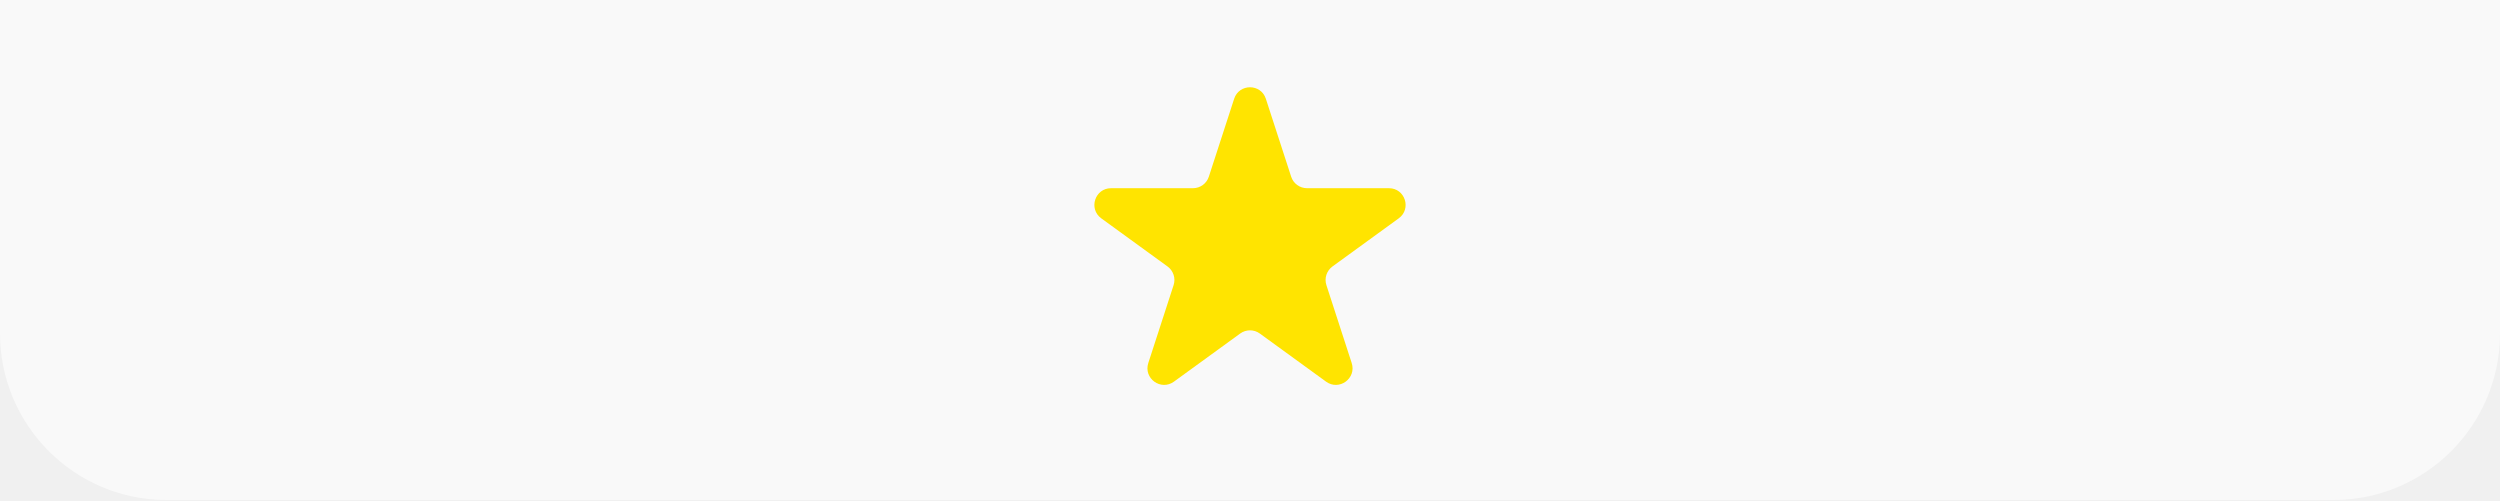
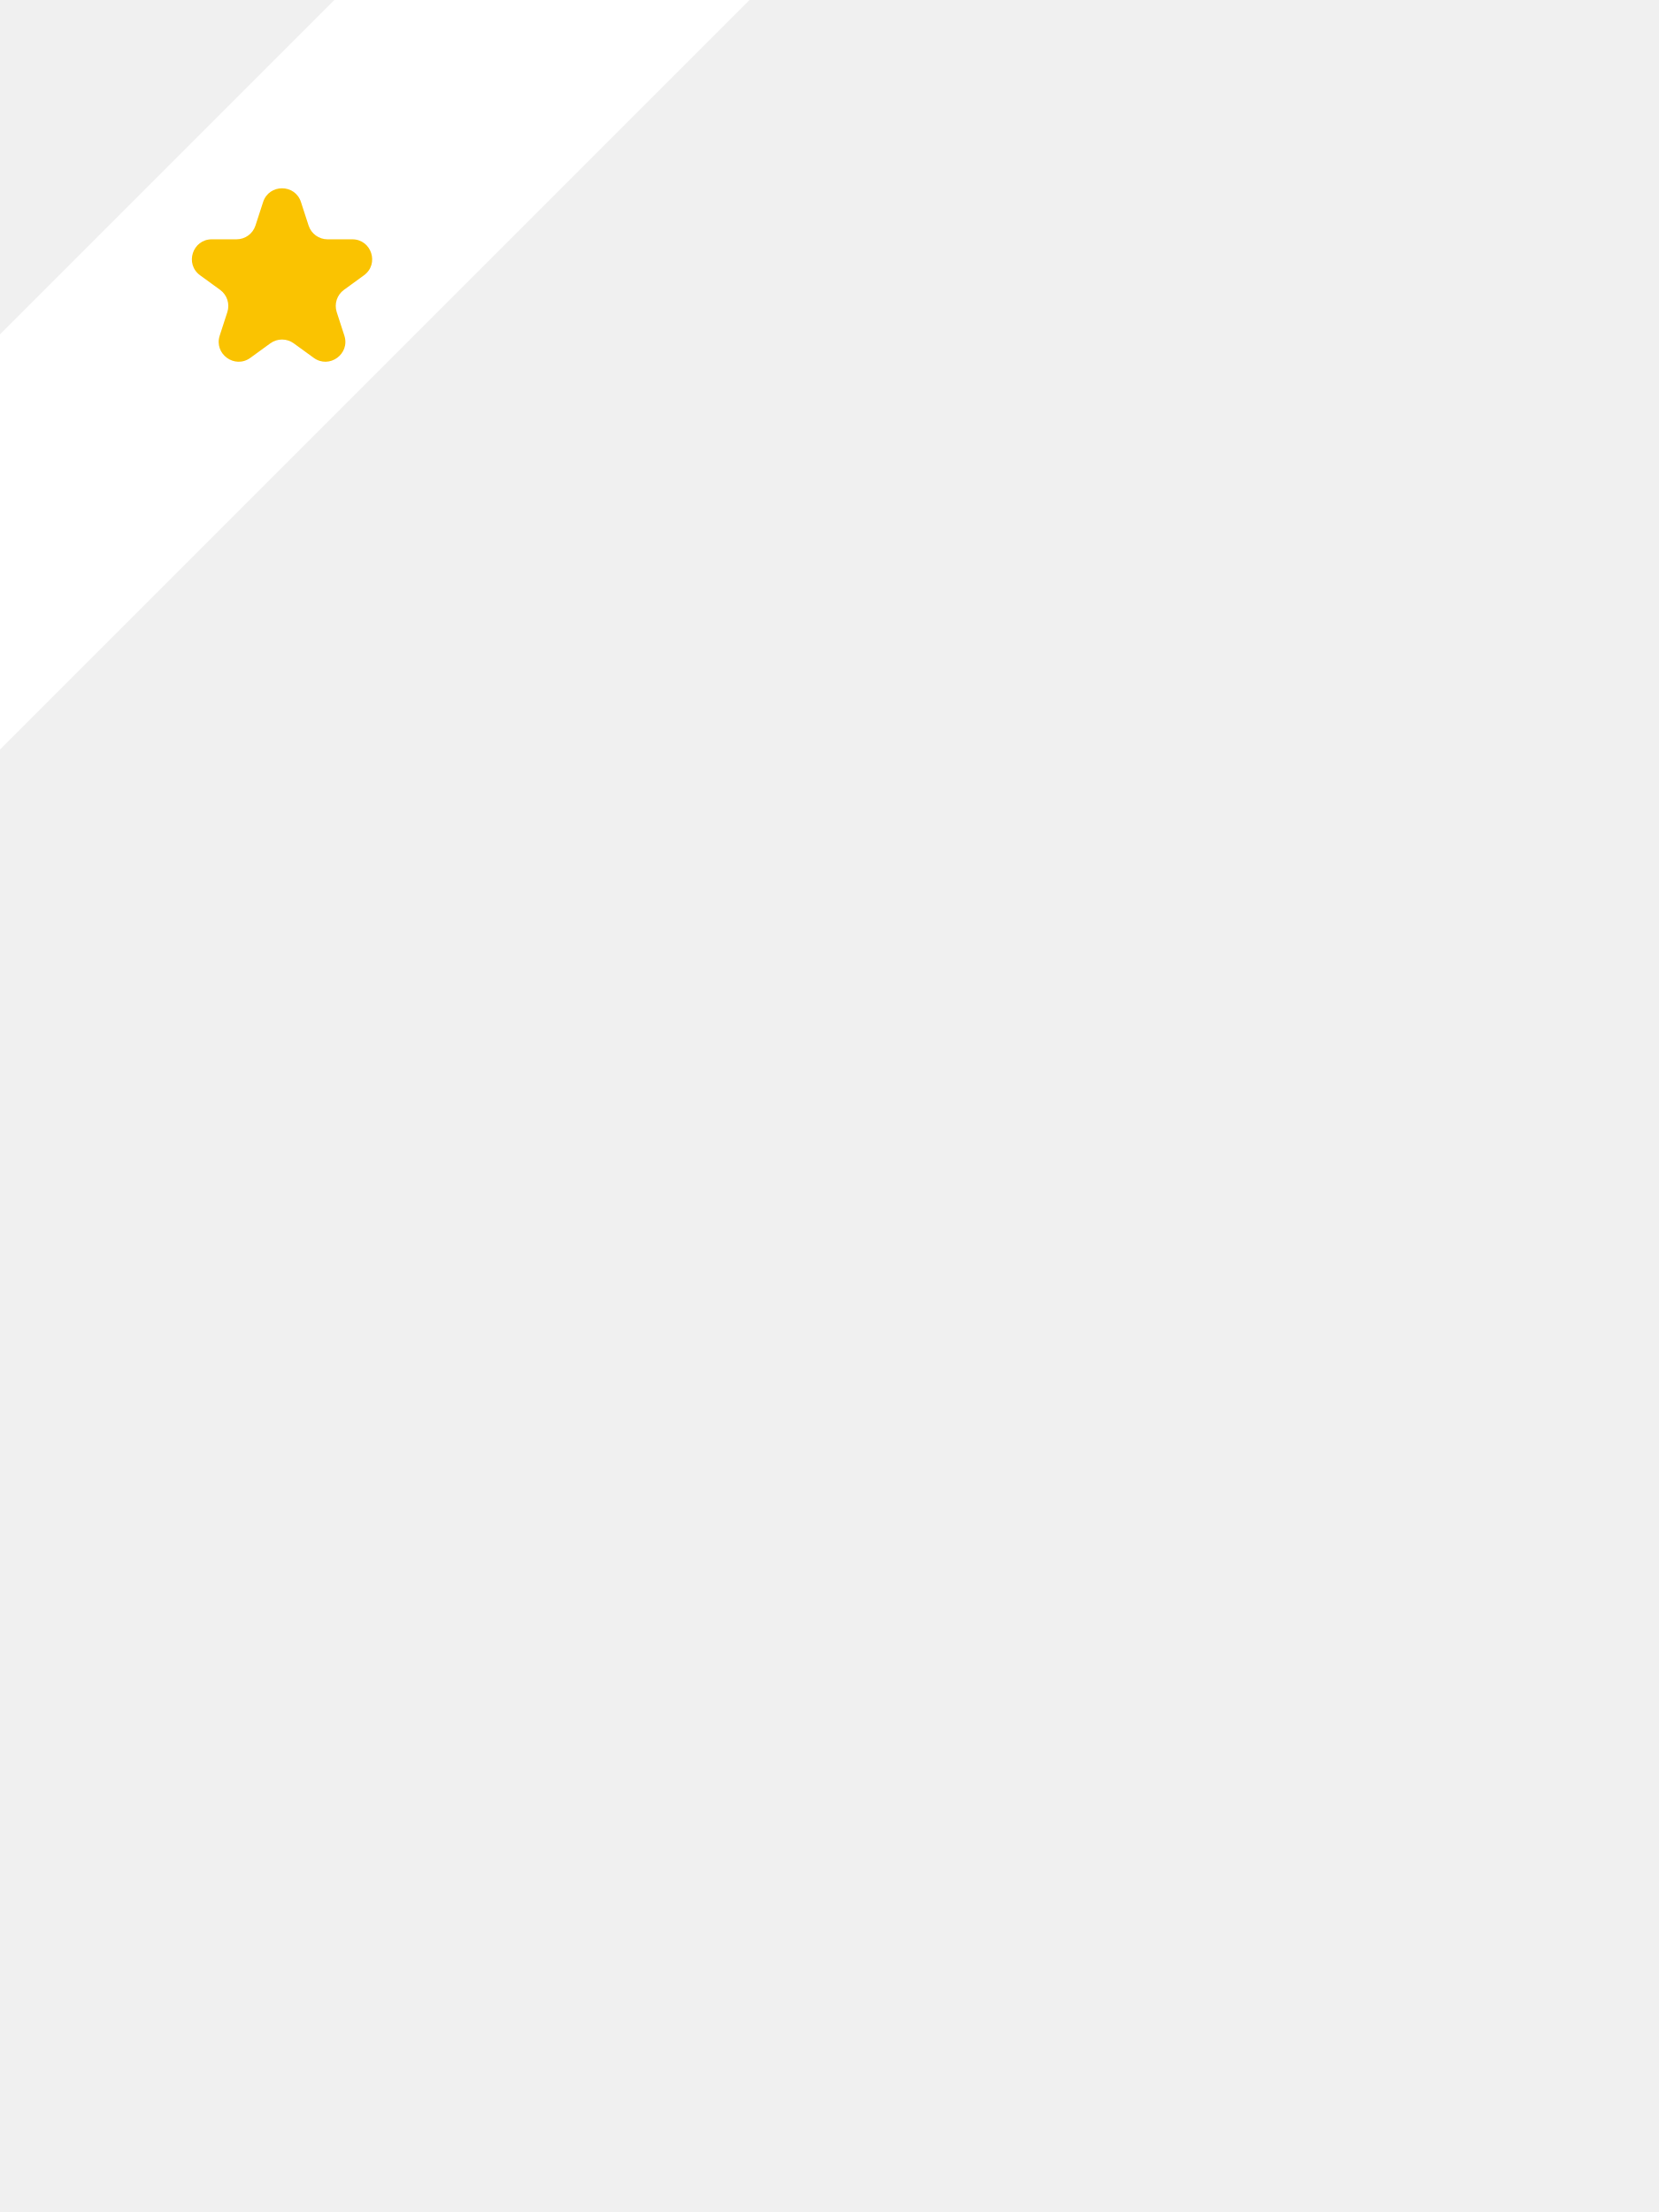
- <svg xmlns="http://www.w3.org/2000/svg" width="150" height="30" viewBox="0 0 150 30" fill="none">
-   <path d="M0 0H150V20C150 25.523 145.523 30 140 30H10C4.477 30 0 25.523 0 20V0Z" fill="#F9F9F9" />
-   <path d="M74.049 5.927C74.348 5.006 75.652 5.006 75.951 5.927L77.47 10.601C77.603 11.013 77.987 11.292 78.421 11.292H83.335C84.304 11.292 84.707 12.531 83.923 13.101L79.947 15.989C79.597 16.244 79.45 16.695 79.584 17.107L81.102 21.781C81.402 22.703 80.347 23.469 79.564 22.899L75.588 20.011C75.237 19.756 74.763 19.756 74.412 20.011L70.436 22.899C69.653 23.469 68.598 22.703 68.898 21.781L70.416 17.107C70.55 16.695 70.403 16.244 70.053 15.989L66.077 13.101C65.293 12.531 65.696 11.292 66.665 11.292H71.579C72.013 11.292 72.397 11.013 72.53 10.601L74.049 5.927Z" fill="#FFE400" />
+ <svg xmlns="http://www.w3.org/2000/svg" width="150" height="200" viewBox="0 0 150 200" fill="none">
+   <g clip-path="url(#clip0_540_49)">
+     <path d="M68 -0.231L30.462 -0.231L-0.231 30.462L-0.231 68L68 -0.231Z" fill="white" />
+     <path d="M27.212 18.269C26.673 16.61 24.327 16.61 23.788 18.269L23.098 20.393C22.857 21.135 22.166 21.637 21.386 21.637H19.152C17.408 21.637 16.683 23.869 18.094 24.893L19.901 26.207C20.532 26.665 20.796 27.478 20.555 28.219L19.865 30.344C19.326 32.002 21.224 33.381 22.634 32.356L24.442 31.043C25.073 30.585 25.927 30.585 26.558 31.043L28.366 32.356C29.776 33.381 31.674 32.002 31.135 30.344L30.445 28.219C30.204 27.478 30.468 26.665 31.099 26.207L32.906 24.893C34.317 23.869 33.592 21.637 31.848 21.637H29.614C28.834 21.637 28.143 21.135 27.902 20.393L27.212 18.269Z" fill="#FAC301" />
+   </g>
+   <defs>
+     <clipPath id="clip0_540_49">
+       <rect width="150" height="200" fill="white" />
+     </clipPath>
+   </defs>
</svg>
